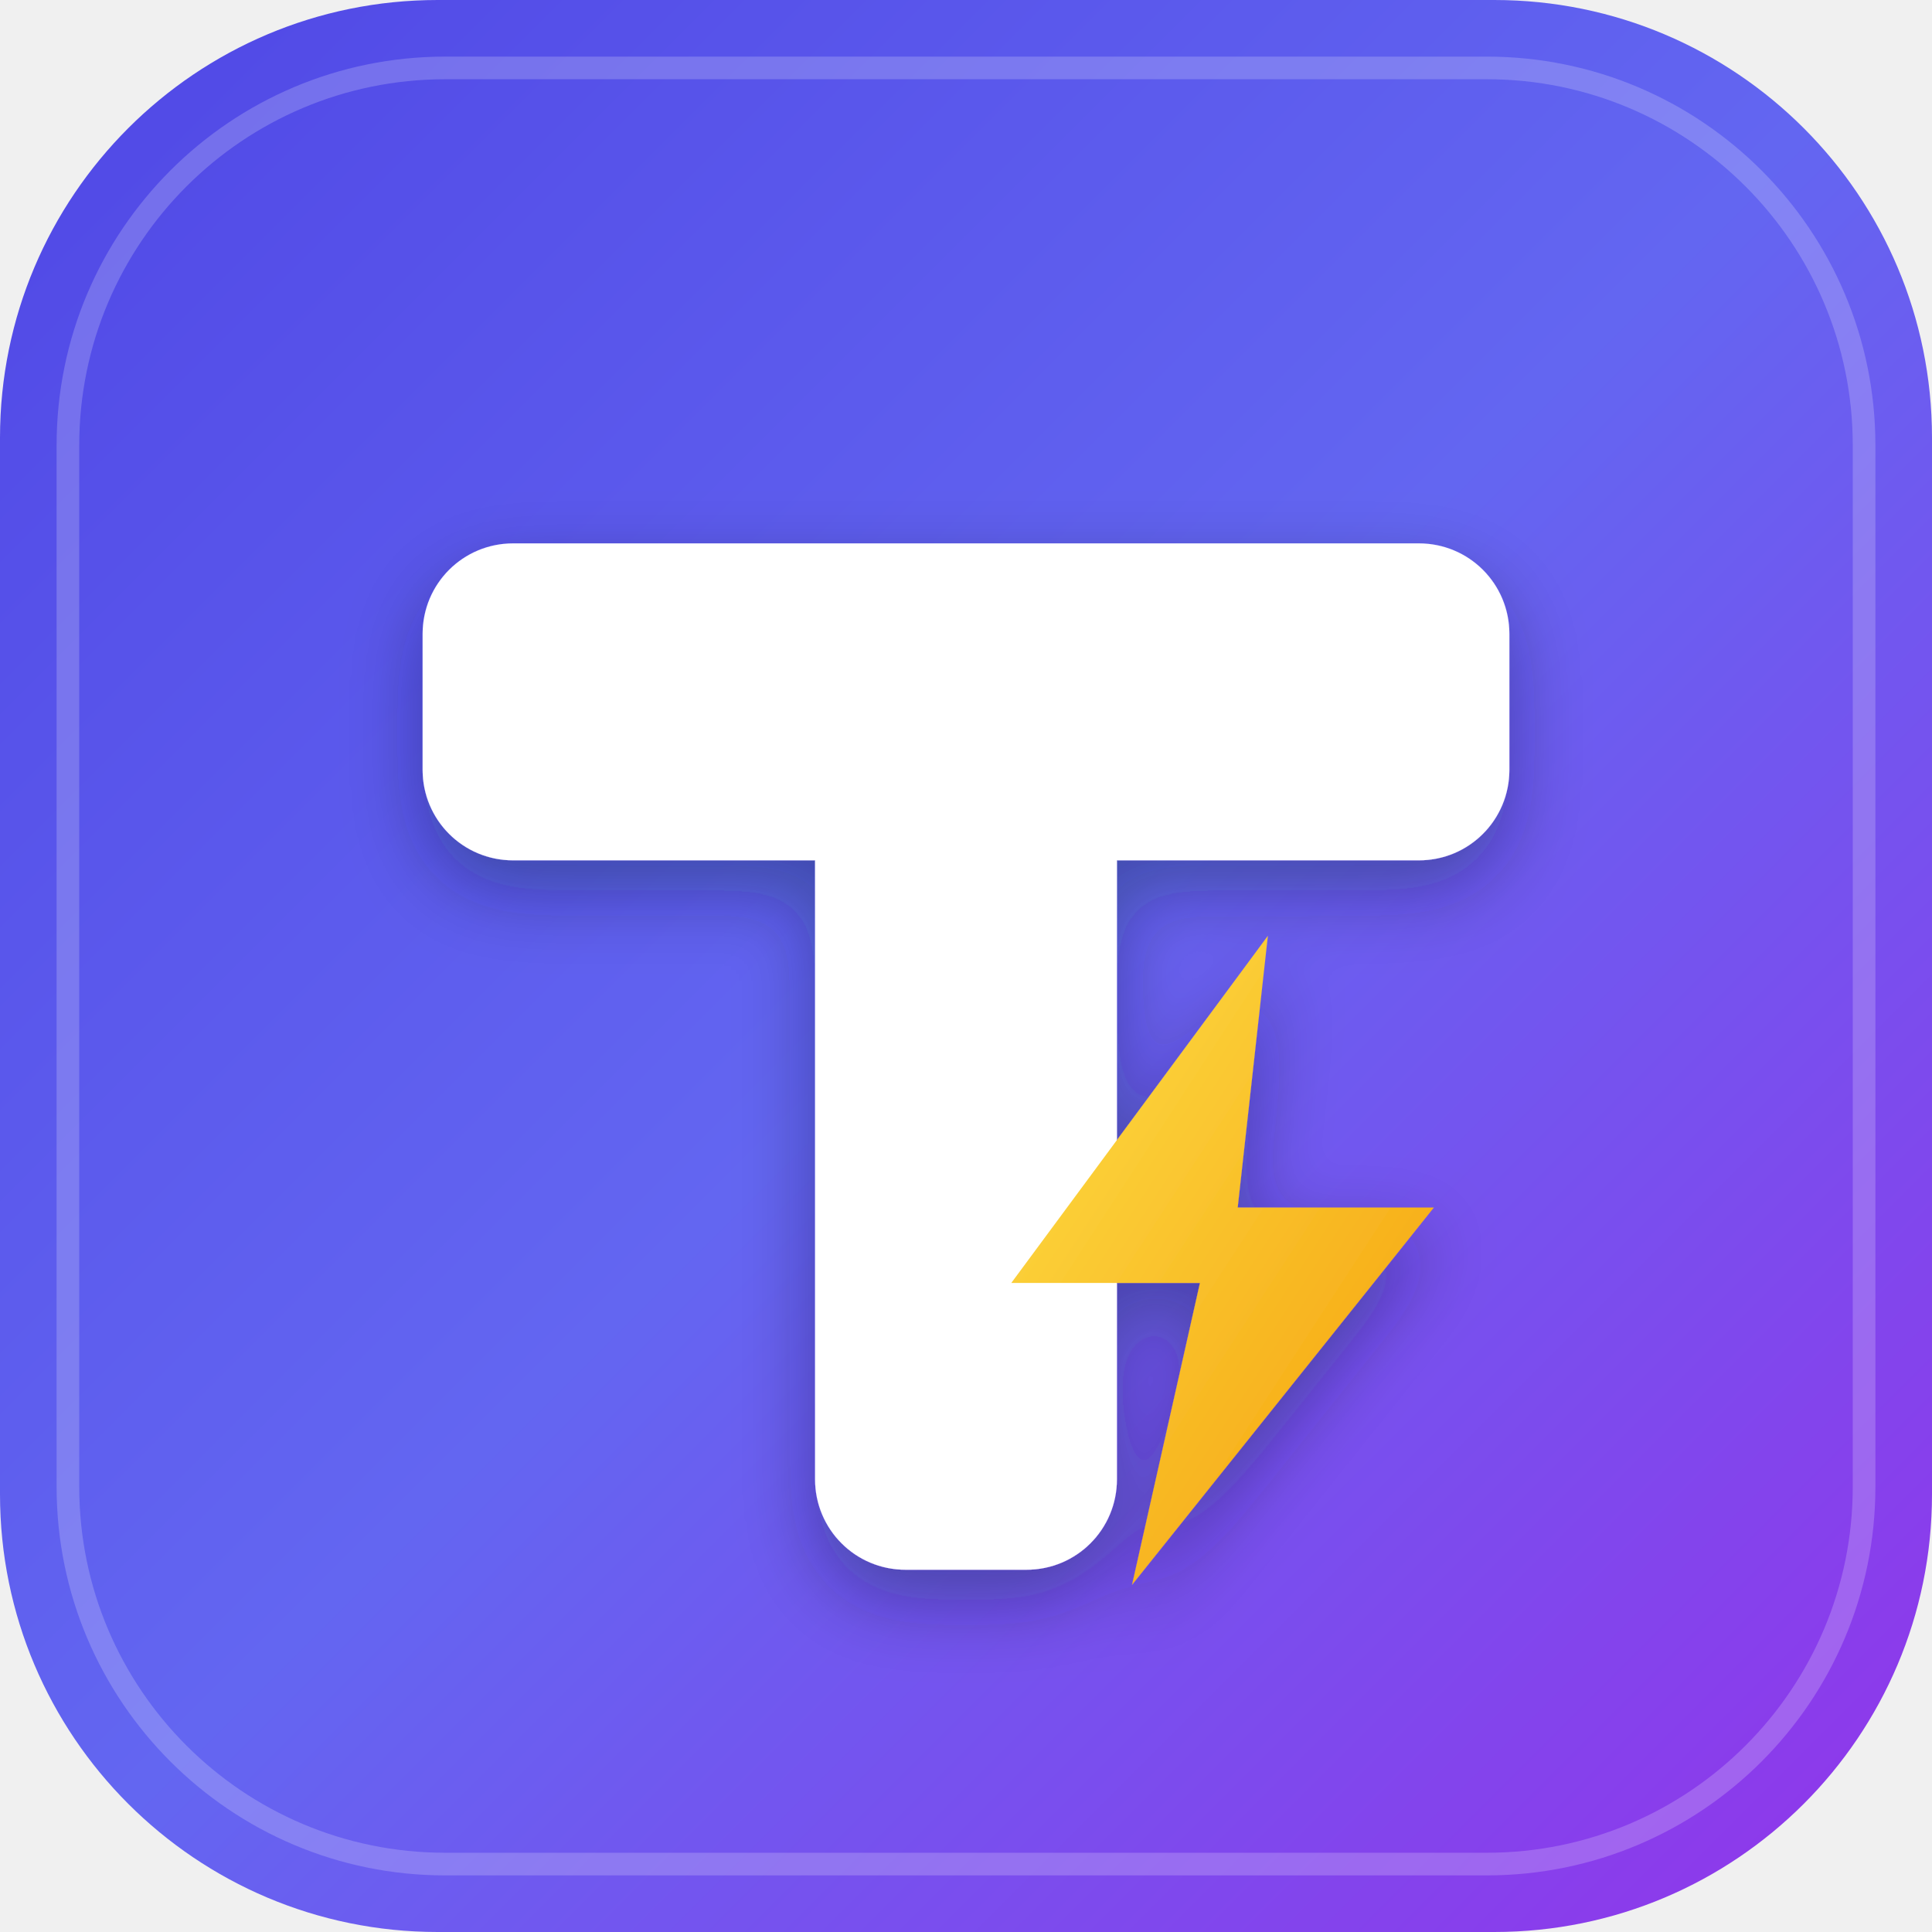
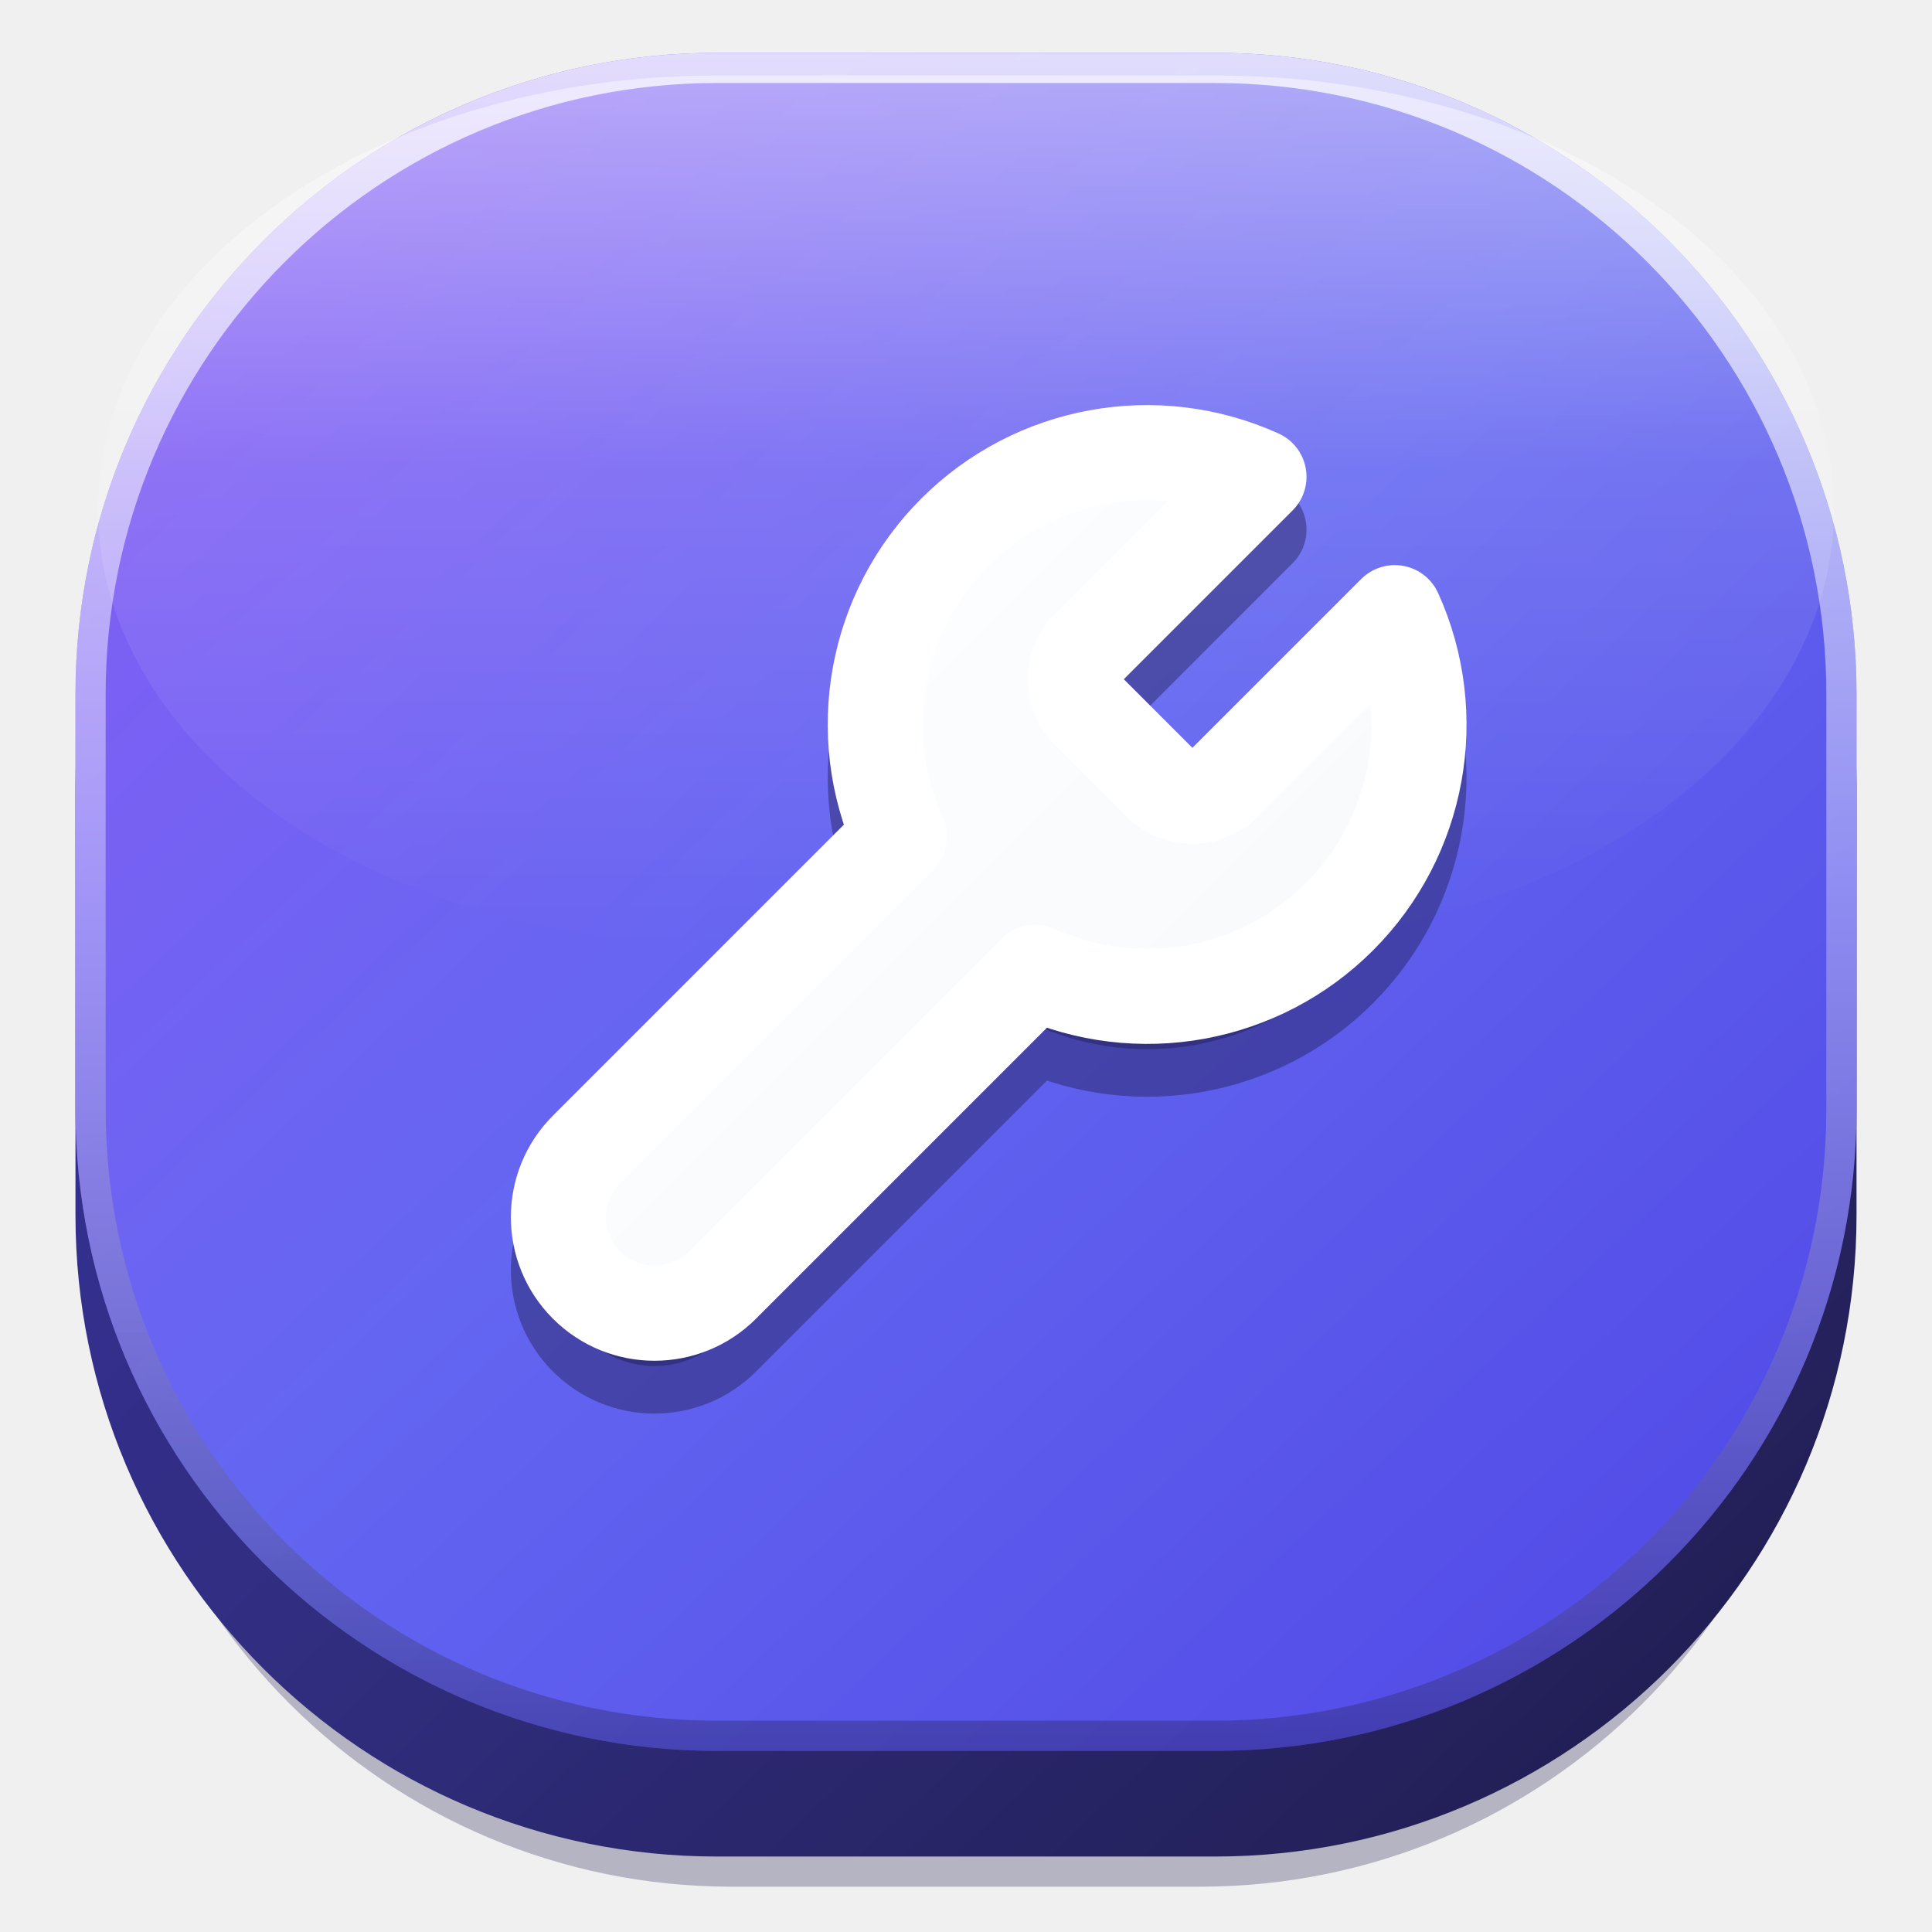
<svg xmlns="http://www.w3.org/2000/svg" viewBox="0 0 512 512" width="512" height="512">
  <defs>
-     <linearGradient id="bgGrad" x1="0%" y1="0%" x2="100%" y2="100%">
-       <stop offset="0%" stop-color="#4f46e5" />
-       <stop offset="50%" stop-color="#6366f1" />
-       <stop offset="100%" stop-color="#9333ea" />
+     <linearGradient id="extrusionGrad" x1="0%" y1="0%" x2="100%" y2="100%">
+       <stop offset="0%" stop-color="#3730a3" />
+       <stop offset="50%" stop-color="#312e81" />
+       <stop offset="100%" stop-color="#1e1b4b" />
    </linearGradient>
-     <linearGradient id="boltGrad" x1="0%" y1="0%" x2="100%" y2="100%">
-       <stop offset="0%" stop-color="#fde047" />
-       <stop offset="100%" stop-color="#f59e0b" />
+     <linearGradient id="surfaceGrad" x1="0%" y1="0%" x2="100%" y2="100%">
+       <stop offset="0%" stop-color="#8b5cf6" />
+       <stop offset="48%" stop-color="#6366f1" />
+       <stop offset="100%" stop-color="#4f46e5" />
    </linearGradient>
-     <filter id="shadow" x="-10%" y="-10%" width="120%" height="120%">
-       <feDropShadow dx="0" dy="8" stdDeviation="10" flood-color="#0f172a" flood-opacity="0.35" />
-     </filter>
+     <linearGradient id="glossGrad" x1="0%" y1="0%" x2="0%" y2="100%">
+       <stop offset="0%" stop-color="#ffffff" stop-opacity="0.45" />
+       <stop offset="45%" stop-color="#ffffff" stop-opacity="0.12" />
+       <stop offset="100%" stop-color="#ffffff" stop-opacity="0.0" />
+     </linearGradient>
+     <linearGradient id="rimGrad" x1="0%" y1="0%" x2="0%" y2="100%">
+       <stop offset="0%" stop-color="#ffffff" stop-opacity="0.78" />
+       <stop offset="50%" stop-color="#ffffff" stop-opacity="0.32" />
+       <stop offset="100%" stop-color="#1e1b4b" stop-opacity="0.35" />
+     </linearGradient>
+     <linearGradient id="wrenchGrad" x1="0%" y1="0%" x2="100%" y2="100%">
+       <stop offset="0%" stop-color="#ffffff" />
+       <stop offset="70%" stop-color="#f8fafc" />
+       <stop offset="100%" stop-color="#e0e7ff" />
+     </linearGradient>
  </defs>
-   <rect width="512" height="512" rx="116" fill="url(#bgGrad)" />
-   <rect x="18" y="18" width="476" height="476" rx="100" fill="none" stroke="#ffffff" stroke-opacity="0.2" stroke-width="6" />
-   <g filter="url(#shadow)">
-     <path d="M136 144h240c13.3 0 24 10.7 24 24v36c0 13.3-10.7 24-24 24H296v164c0 13.3-10.7 24-24 24h-32c-13.3 0-24-10.7-24-24V228H136c-13.3 0-24-10.7-24-24v-36c0-13.3 10.7-24 24-24z" fill="#ffffff" />
-     <path d="M336 248l-68 92h50l-18 80 80-100h-52l8-72z" fill="url(#boltGrad)" />
+   <rect x="28" y="48" width="456" height="452" rx="166" fill="#1e1b4b" fill-opacity="0.28" />
+   <rect x="20" y="38" width="472" height="454" rx="170" fill="url(#extrusionGrad)" />
+   <rect x="20" y="14" width="472" height="450" rx="170" fill="url(#surfaceGrad)" />
+   <rect x="26" y="20" width="460" height="230" rx="164" fill="url(#glossGrad)" />
+   <rect x="24" y="18" width="464" height="442" rx="166" fill="none" stroke="url(#rimGrad)" stroke-width="8" />
+   <g transform="translate(112, 110) scale(12)">
+     <path d="M14.7 6.3a1 1 0 0 0 0 1.4l1.6 1.6a1 1 0 0 0 1.4 0l3.77-3.77a6 6 0 0 1-7.94 7.94l-6.91 6.91a2.12 2.12 0 0 1-3-3l6.91-6.91a6 6 0 0 1 7.94-7.94l-3.76 3.76z" fill="#1e1b4b" fill-opacity="0.42" stroke="#1e1b4b" stroke-opacity="0.42" stroke-width="2.1" stroke-linecap="round" stroke-linejoin="round" />
+   </g>
+   <g transform="translate(112, 96) scale(12)">
+     <path d="M14.7 6.3a1 1 0 0 0 0 1.4l1.6 1.6a1 1 0 0 0 1.4 0l3.77-3.77a6 6 0 0 1-7.94 7.94l-6.91 6.91a2.12 2.12 0 0 1-3-3l6.91-6.91a6 6 0 0 1 7.94-7.94l-3.76 3.76z" fill="url(#wrenchGrad)" stroke="#ffffff" stroke-width="2.1" stroke-linecap="round" stroke-linejoin="round" />
  </g>
</svg>
